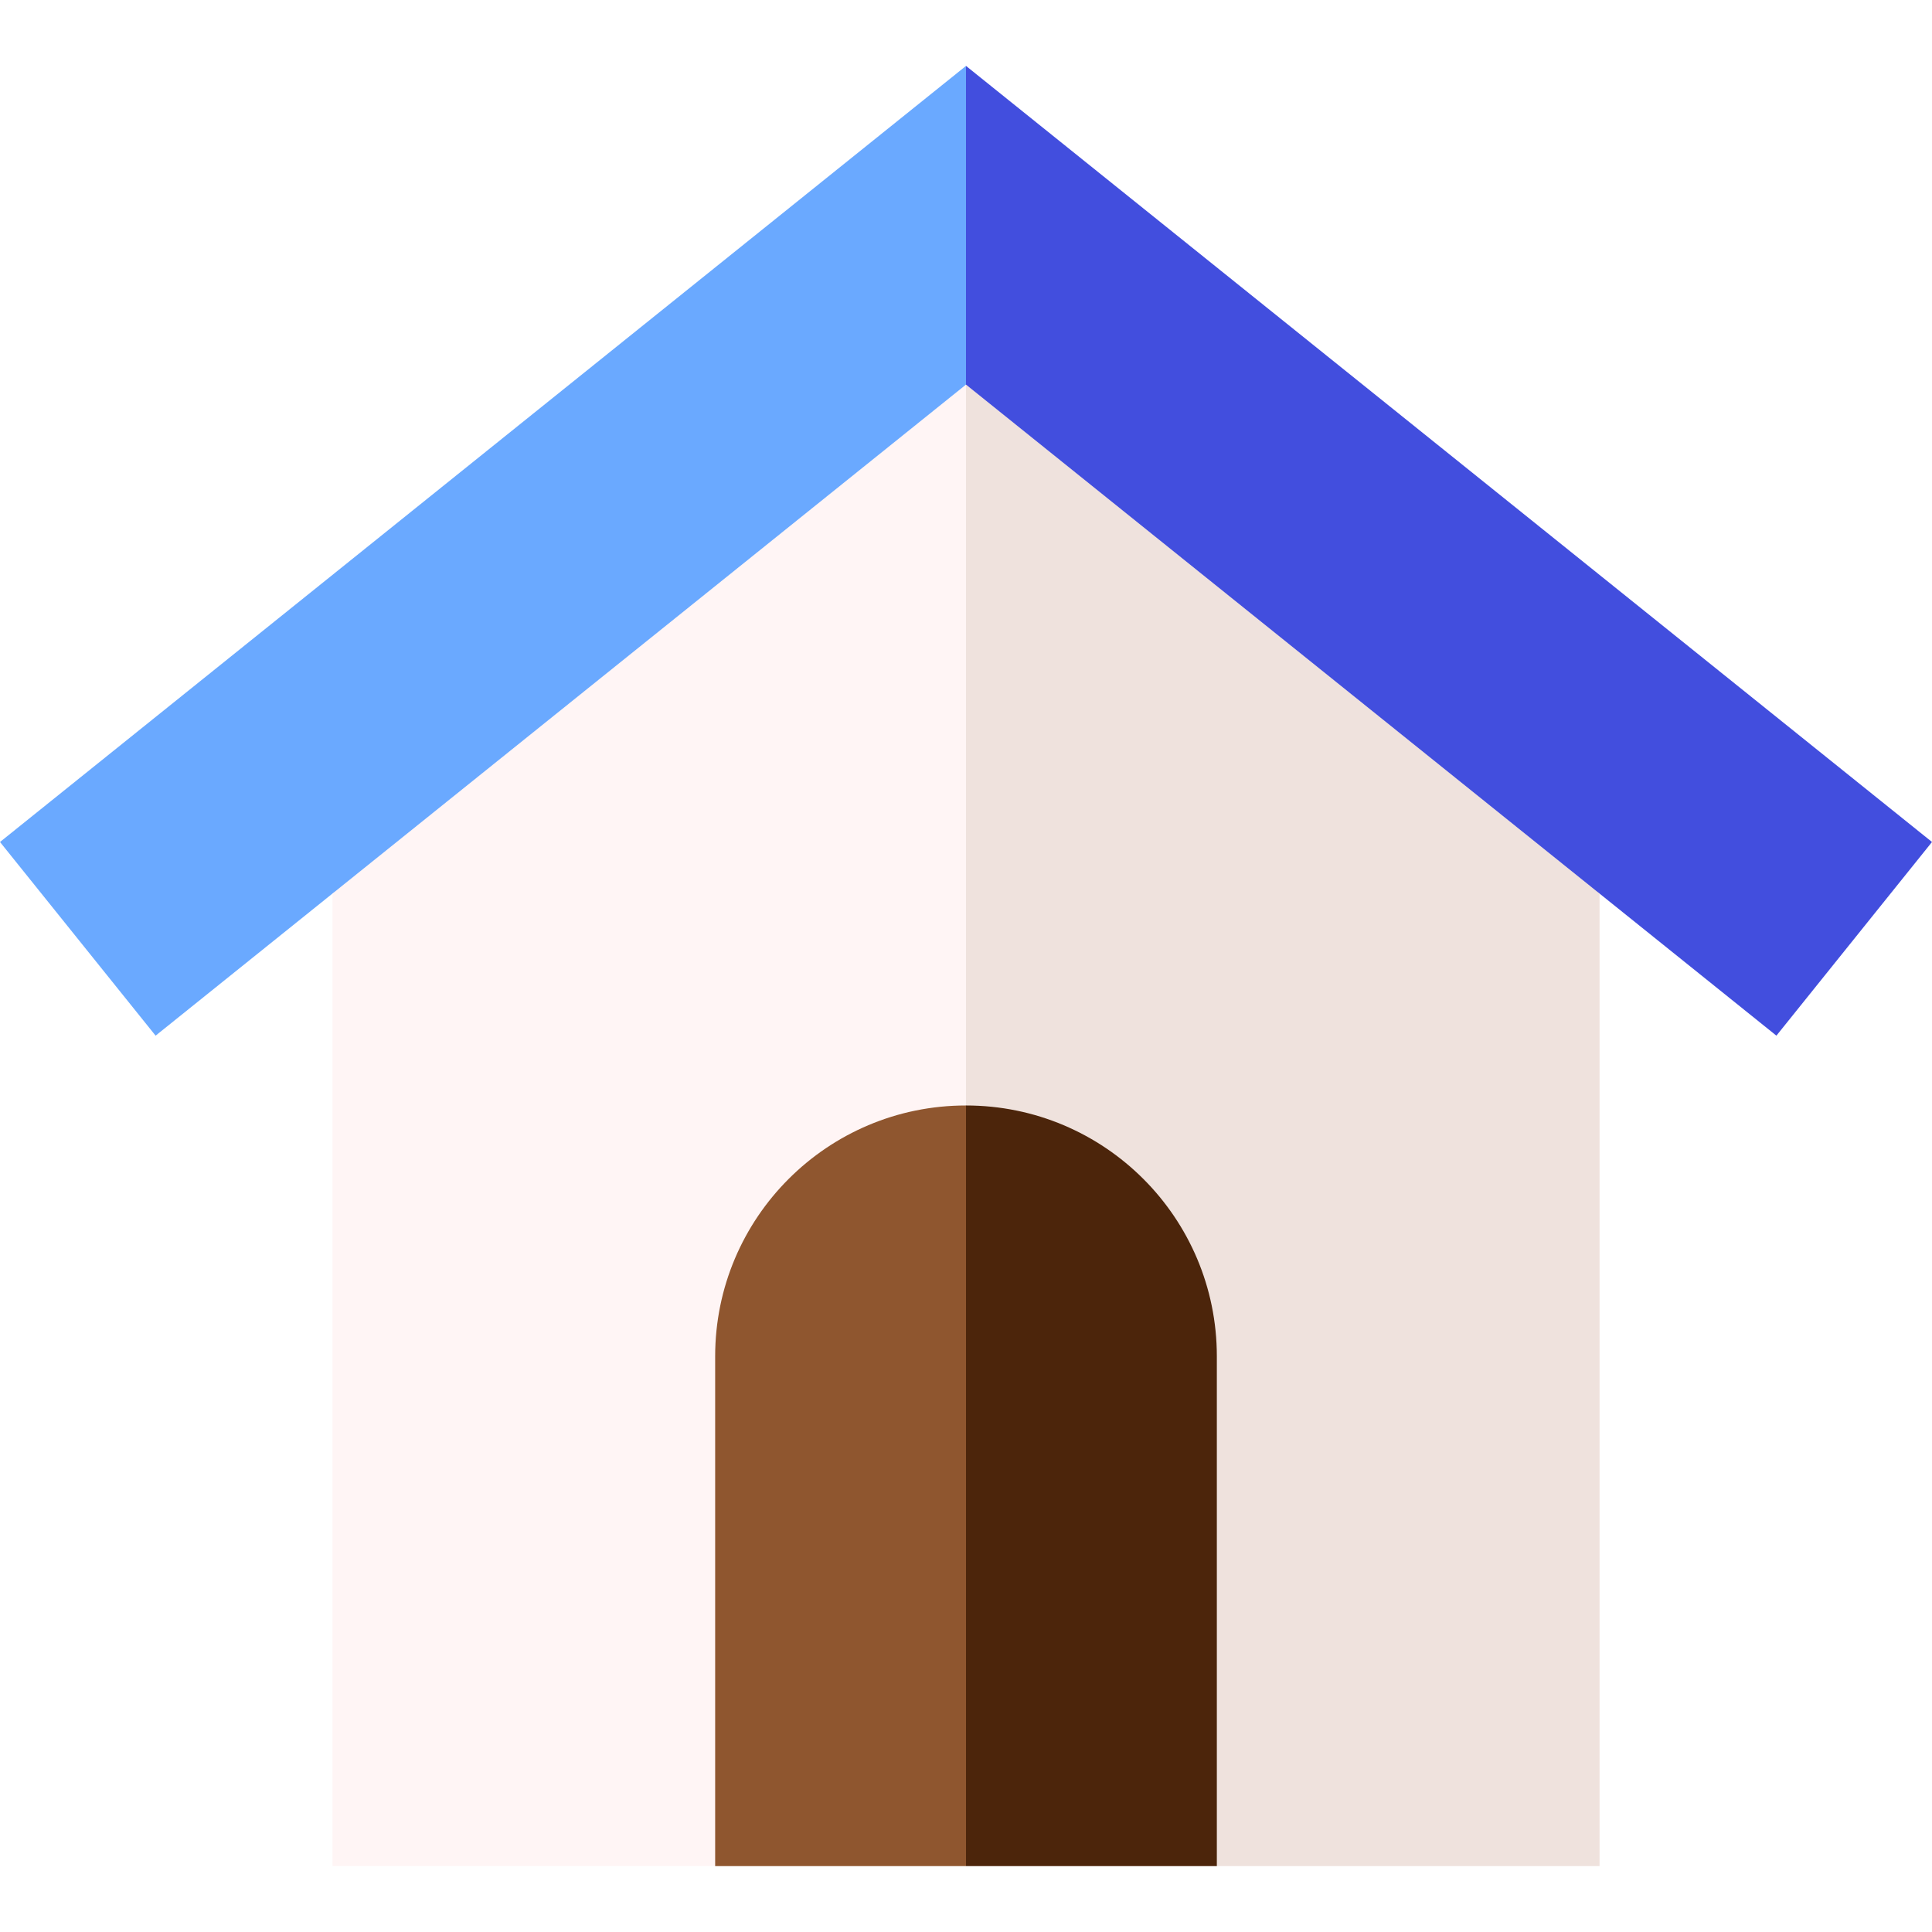
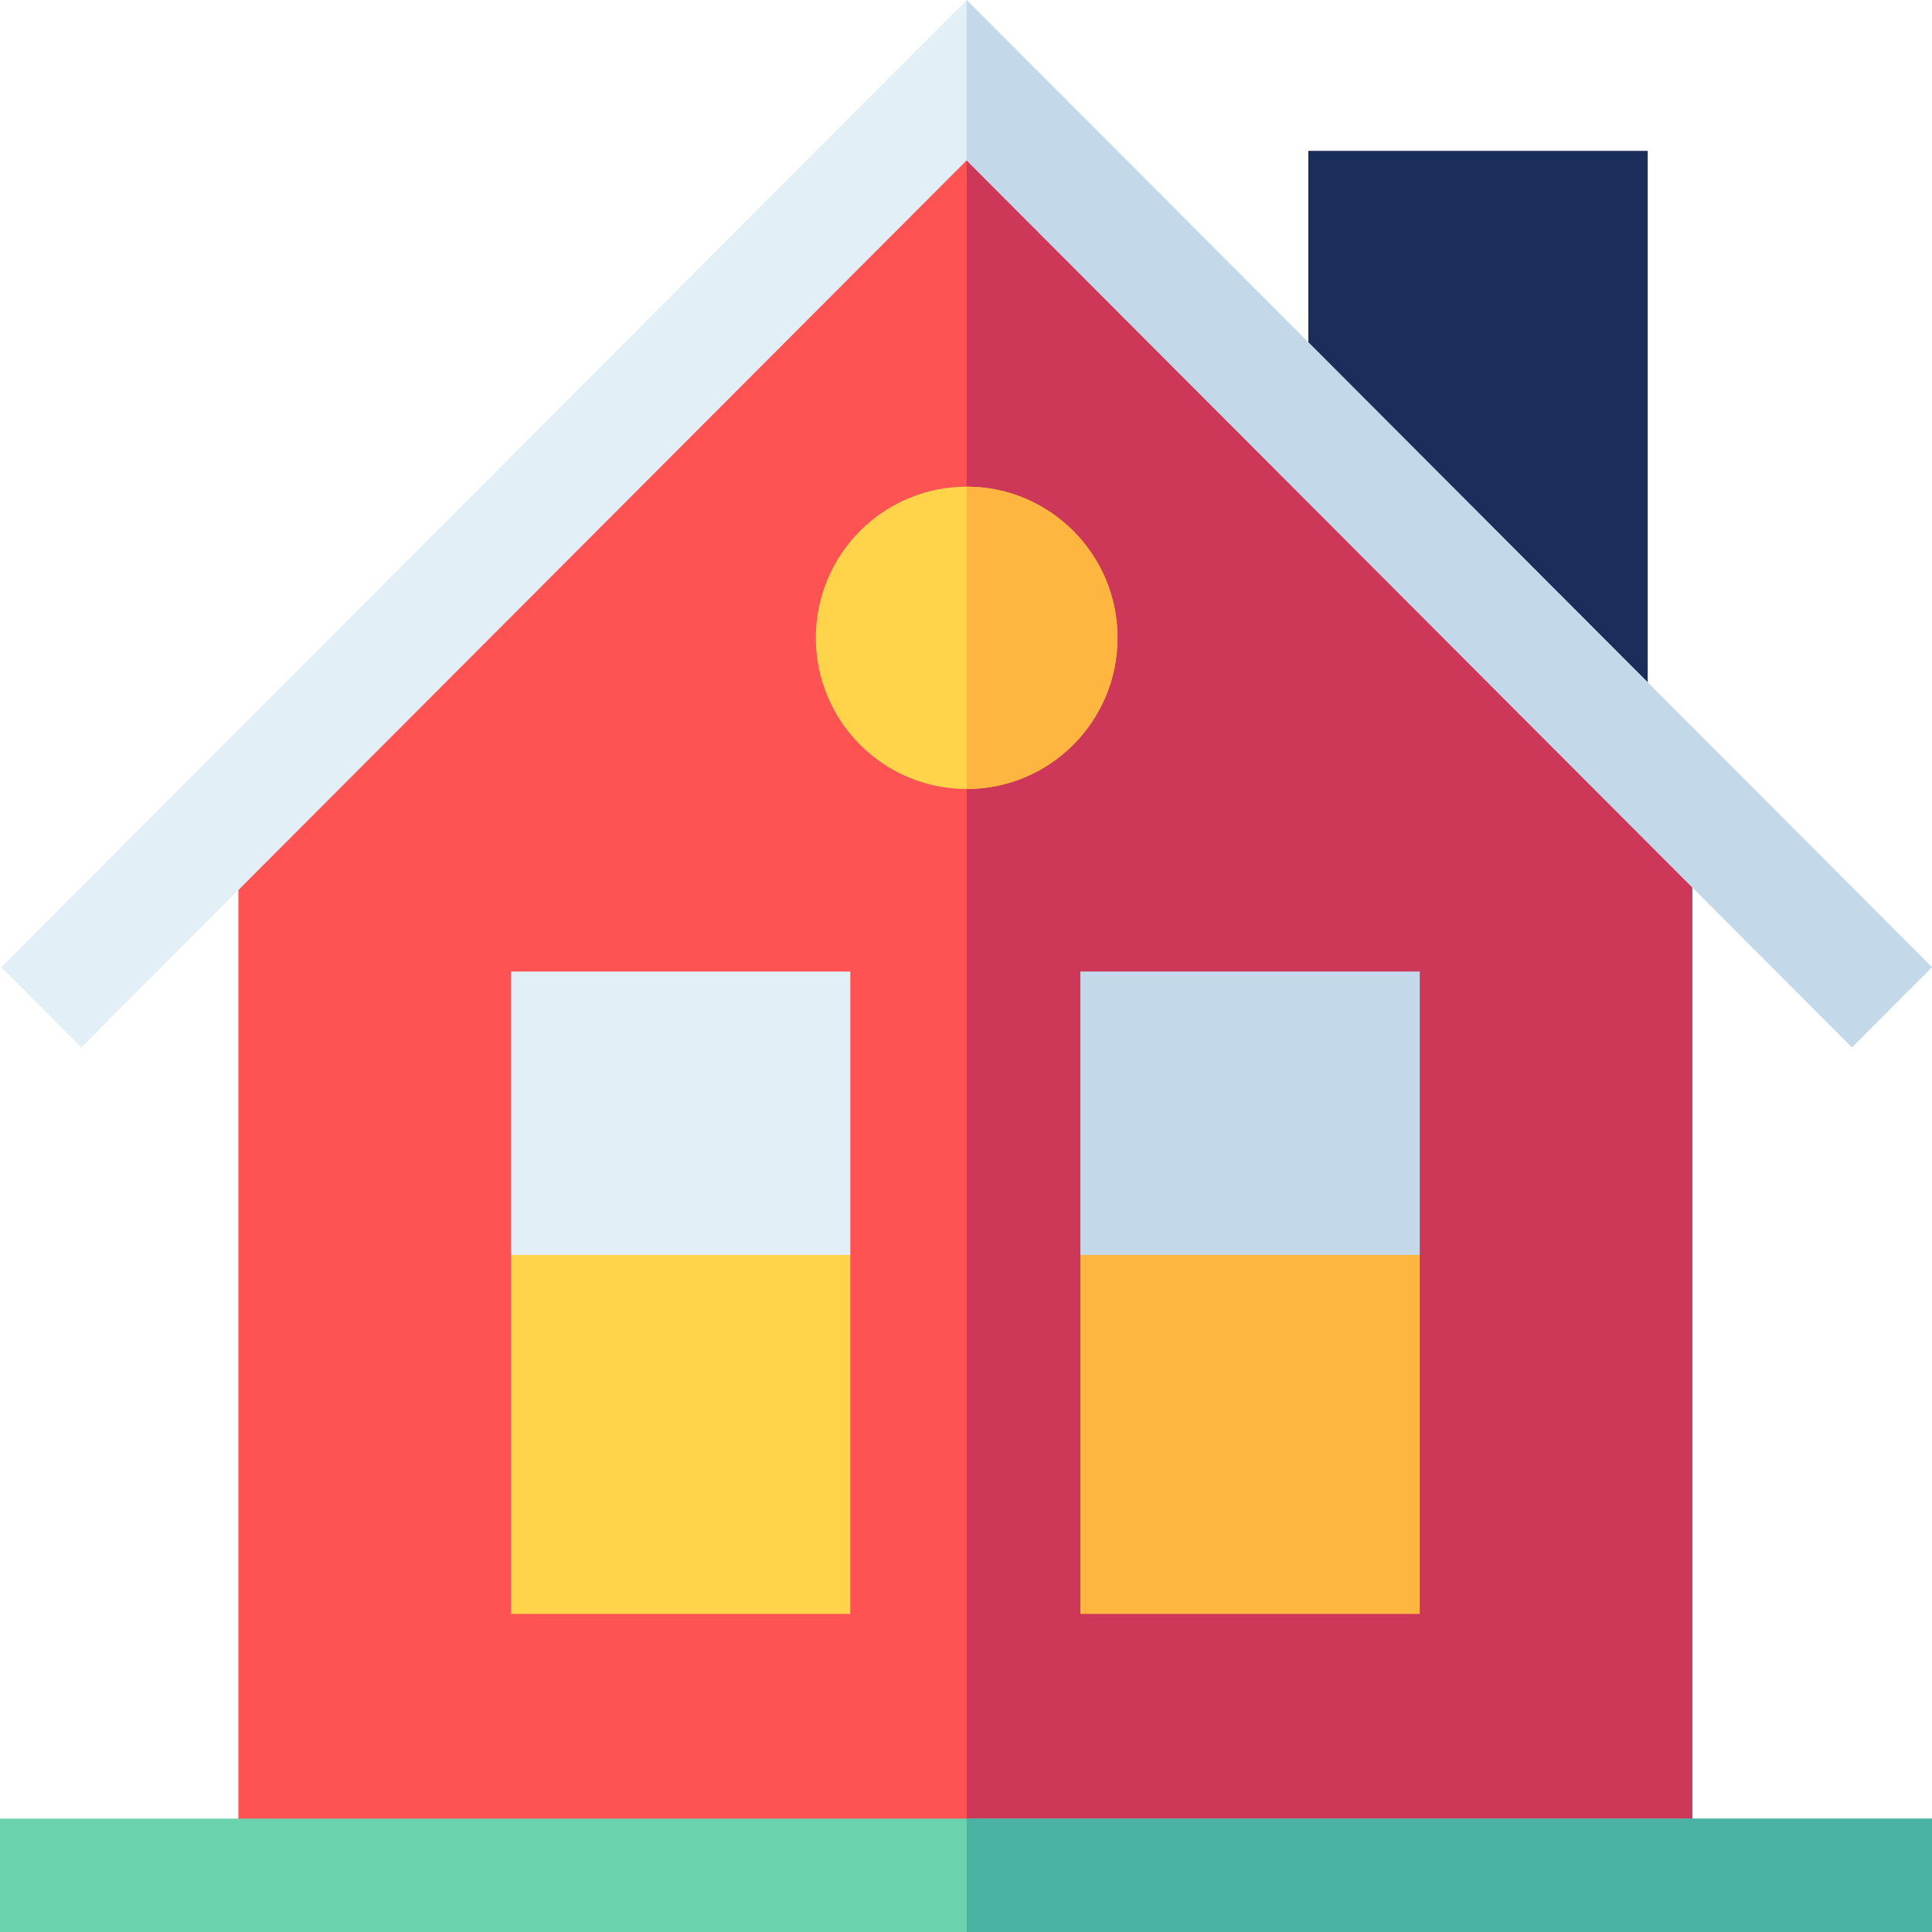
- <svg xmlns="http://www.w3.org/2000/svg" version="1.1" id="Capa_1" x="0px" y="0px" viewBox="0 0 512 512" style="enable-background:new 0 0 512 512;" xml:space="preserve">
-   <polygon style="fill:#424EDE;" points="512,223.137 256,17.468 225.976,131.944 423.9,236.809 470.766,274.461 " />
-   <polygon style="fill:#6AA9FF;" points="0,223.137 41.234,274.461 88.098,236.811 256,141.952 256,17.468 " />
-   <polygon style="fill:#EFE2DD;" points="423.902,236.811 256,101.92 235.984,474.516 322.475,494.532 423.902,494.532 " />
-   <polygon style="fill:#FFF5F5;" points="88.098,236.811 88.098,494.532 189.525,494.532 256,474.516 256,101.92 " />
-   <path style="fill:#4C250B;" d="M322.475,494.532V359.438c0-36.713-29.762-66.474-66.474-66.475v201.568h66.474V494.532z" />
-   <path style="fill:#8F562F;" d="M256,292.963c-36.713,0-66.475,29.762-66.475,66.475v135.094H256V292.963L256,292.963L256,292.963z" />
+ <svg xmlns="http://www.w3.org/2000/svg" id="Capa_1" enable-background="new 0 0 512 512" height="512" viewBox="0 0 512 512" width="512">
  <g>
- </g>
-   <g>
- </g>
-   <g>
- </g>
-   <g>
- </g>
-   <g>
- </g>
-   <g>
- </g>
-   <g>
- </g>
-   <g>
- </g>
-   <g>
- </g>
-   <g>
- </g>
-   <g>
- </g>
-   <g>
- </g>
-   <g>
- </g>
-   <g>
- </g>
-   <g>
- </g>
+     <path d="m346.722 39.979v103.611l89.938 90.128v-193.739z" fill="#1b2e5b" />
+     <path d="m448.473 214.306v282.673h-385.296v-282.673l192.998-191.844z" fill="#ff5252" />
+     <path d="m448.473 214.306v282.673h-192.298v-474.517z" fill="#ce3858" />
+     <path d="m512 256.325-21.205 21.241-234.62-235.075-234.62 235.075-21.205-21.241 255.825-256.325z" fill="#e2eff7" />
+     <g>
+       <g>
+         <path d="m225.346 332.574v95.136h-89.939v-95.136l44.97-37.553z" fill="#ffd44a" />
+         <path d="m135.407 257.467h89.939v75.107h-89.939z" fill="#e2eff7" />
+       </g>
+       <g>
+         <path d="m376.245 332.574v95.136h-89.939v-95.136l44.97-37.553z" fill="#ffb640" />
+         <path d="m286.306 257.467h89.939v75.107h-89.939z" fill="#c3d9ea" />
+       </g>
+     </g>
+     <ellipse cx="256.175" cy="169.031" fill="#ffd44a" rx="39.973" ry="40.057" />
+     <path d="m0 481.957h512v30.043h-512z" fill="#6ad3ad" />
+     <path d="m256.175 209.088v-80.114c22.045 0 39.973 17.976 39.973 40.057 0 22.091-17.928 40.057-39.973 40.057z" fill="#ffb640" />
+     <path d="m256.175 481.957h255.825v30.043h-255.825z" fill="#49b2a3" />
+     <path d="m490.795 277.566-234.62-235.075v-42.491l255.825 256.325z" fill="#c3d9ea" />
+   </g>
</svg>
